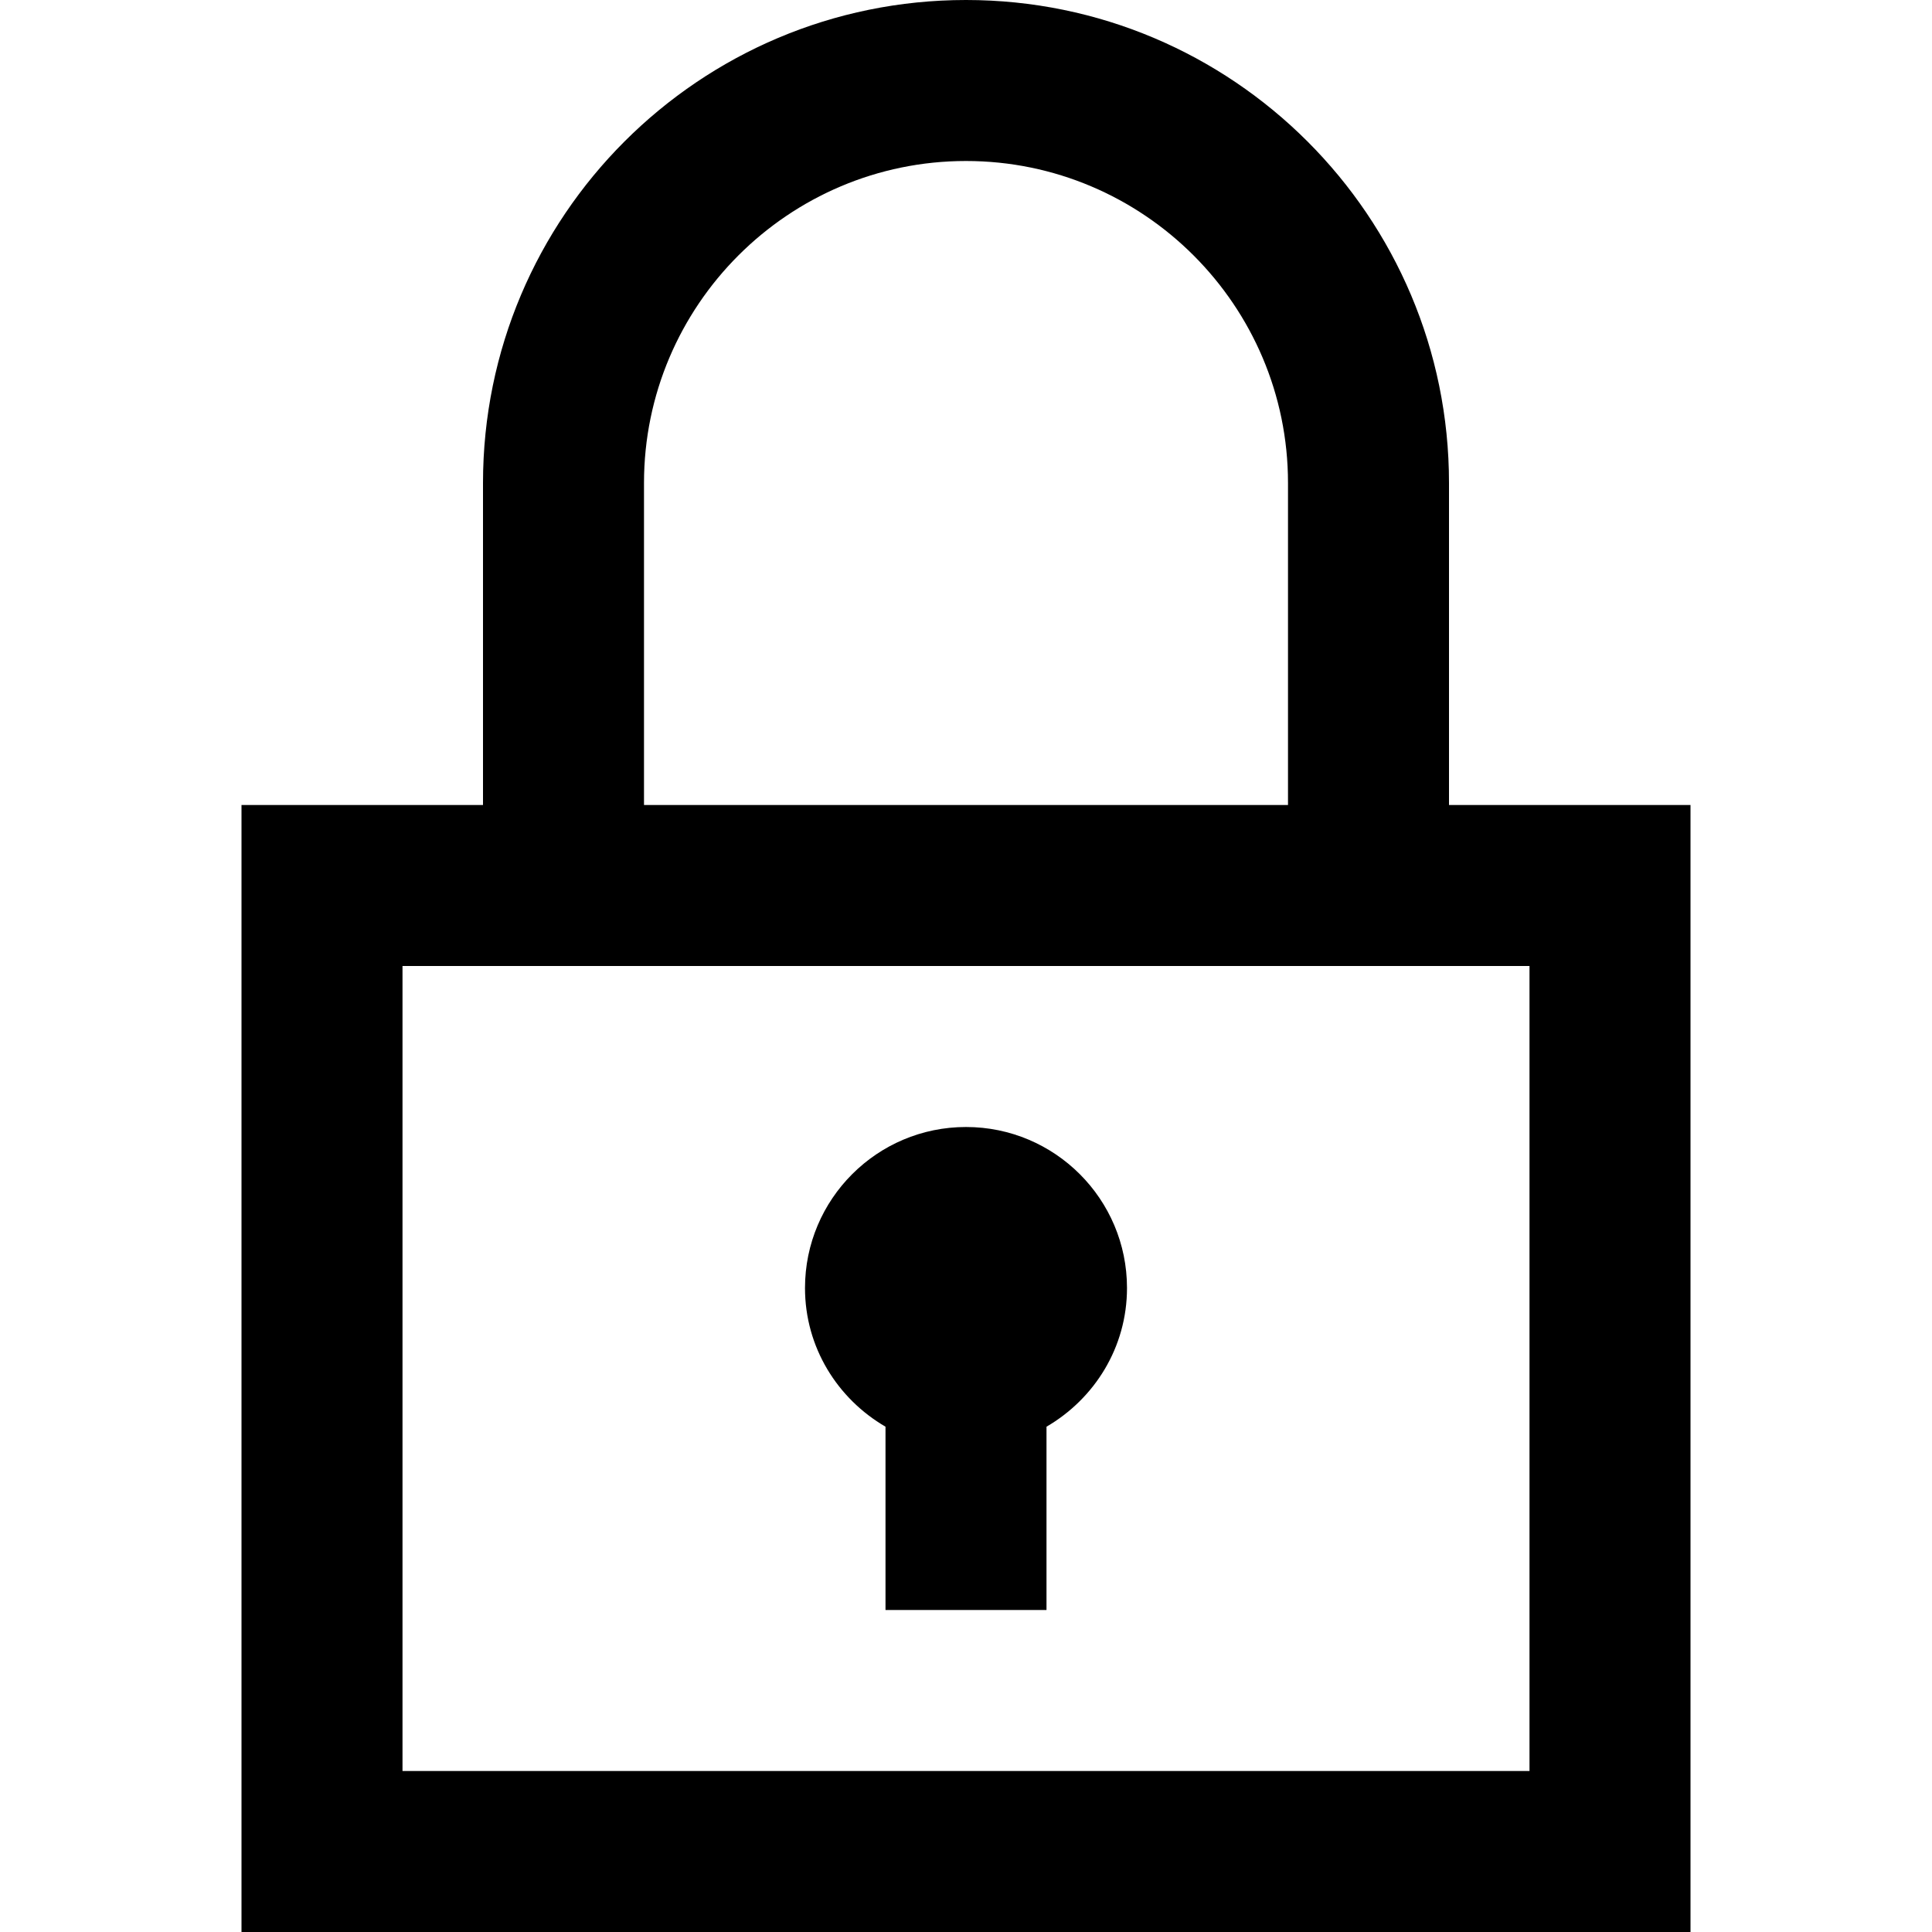
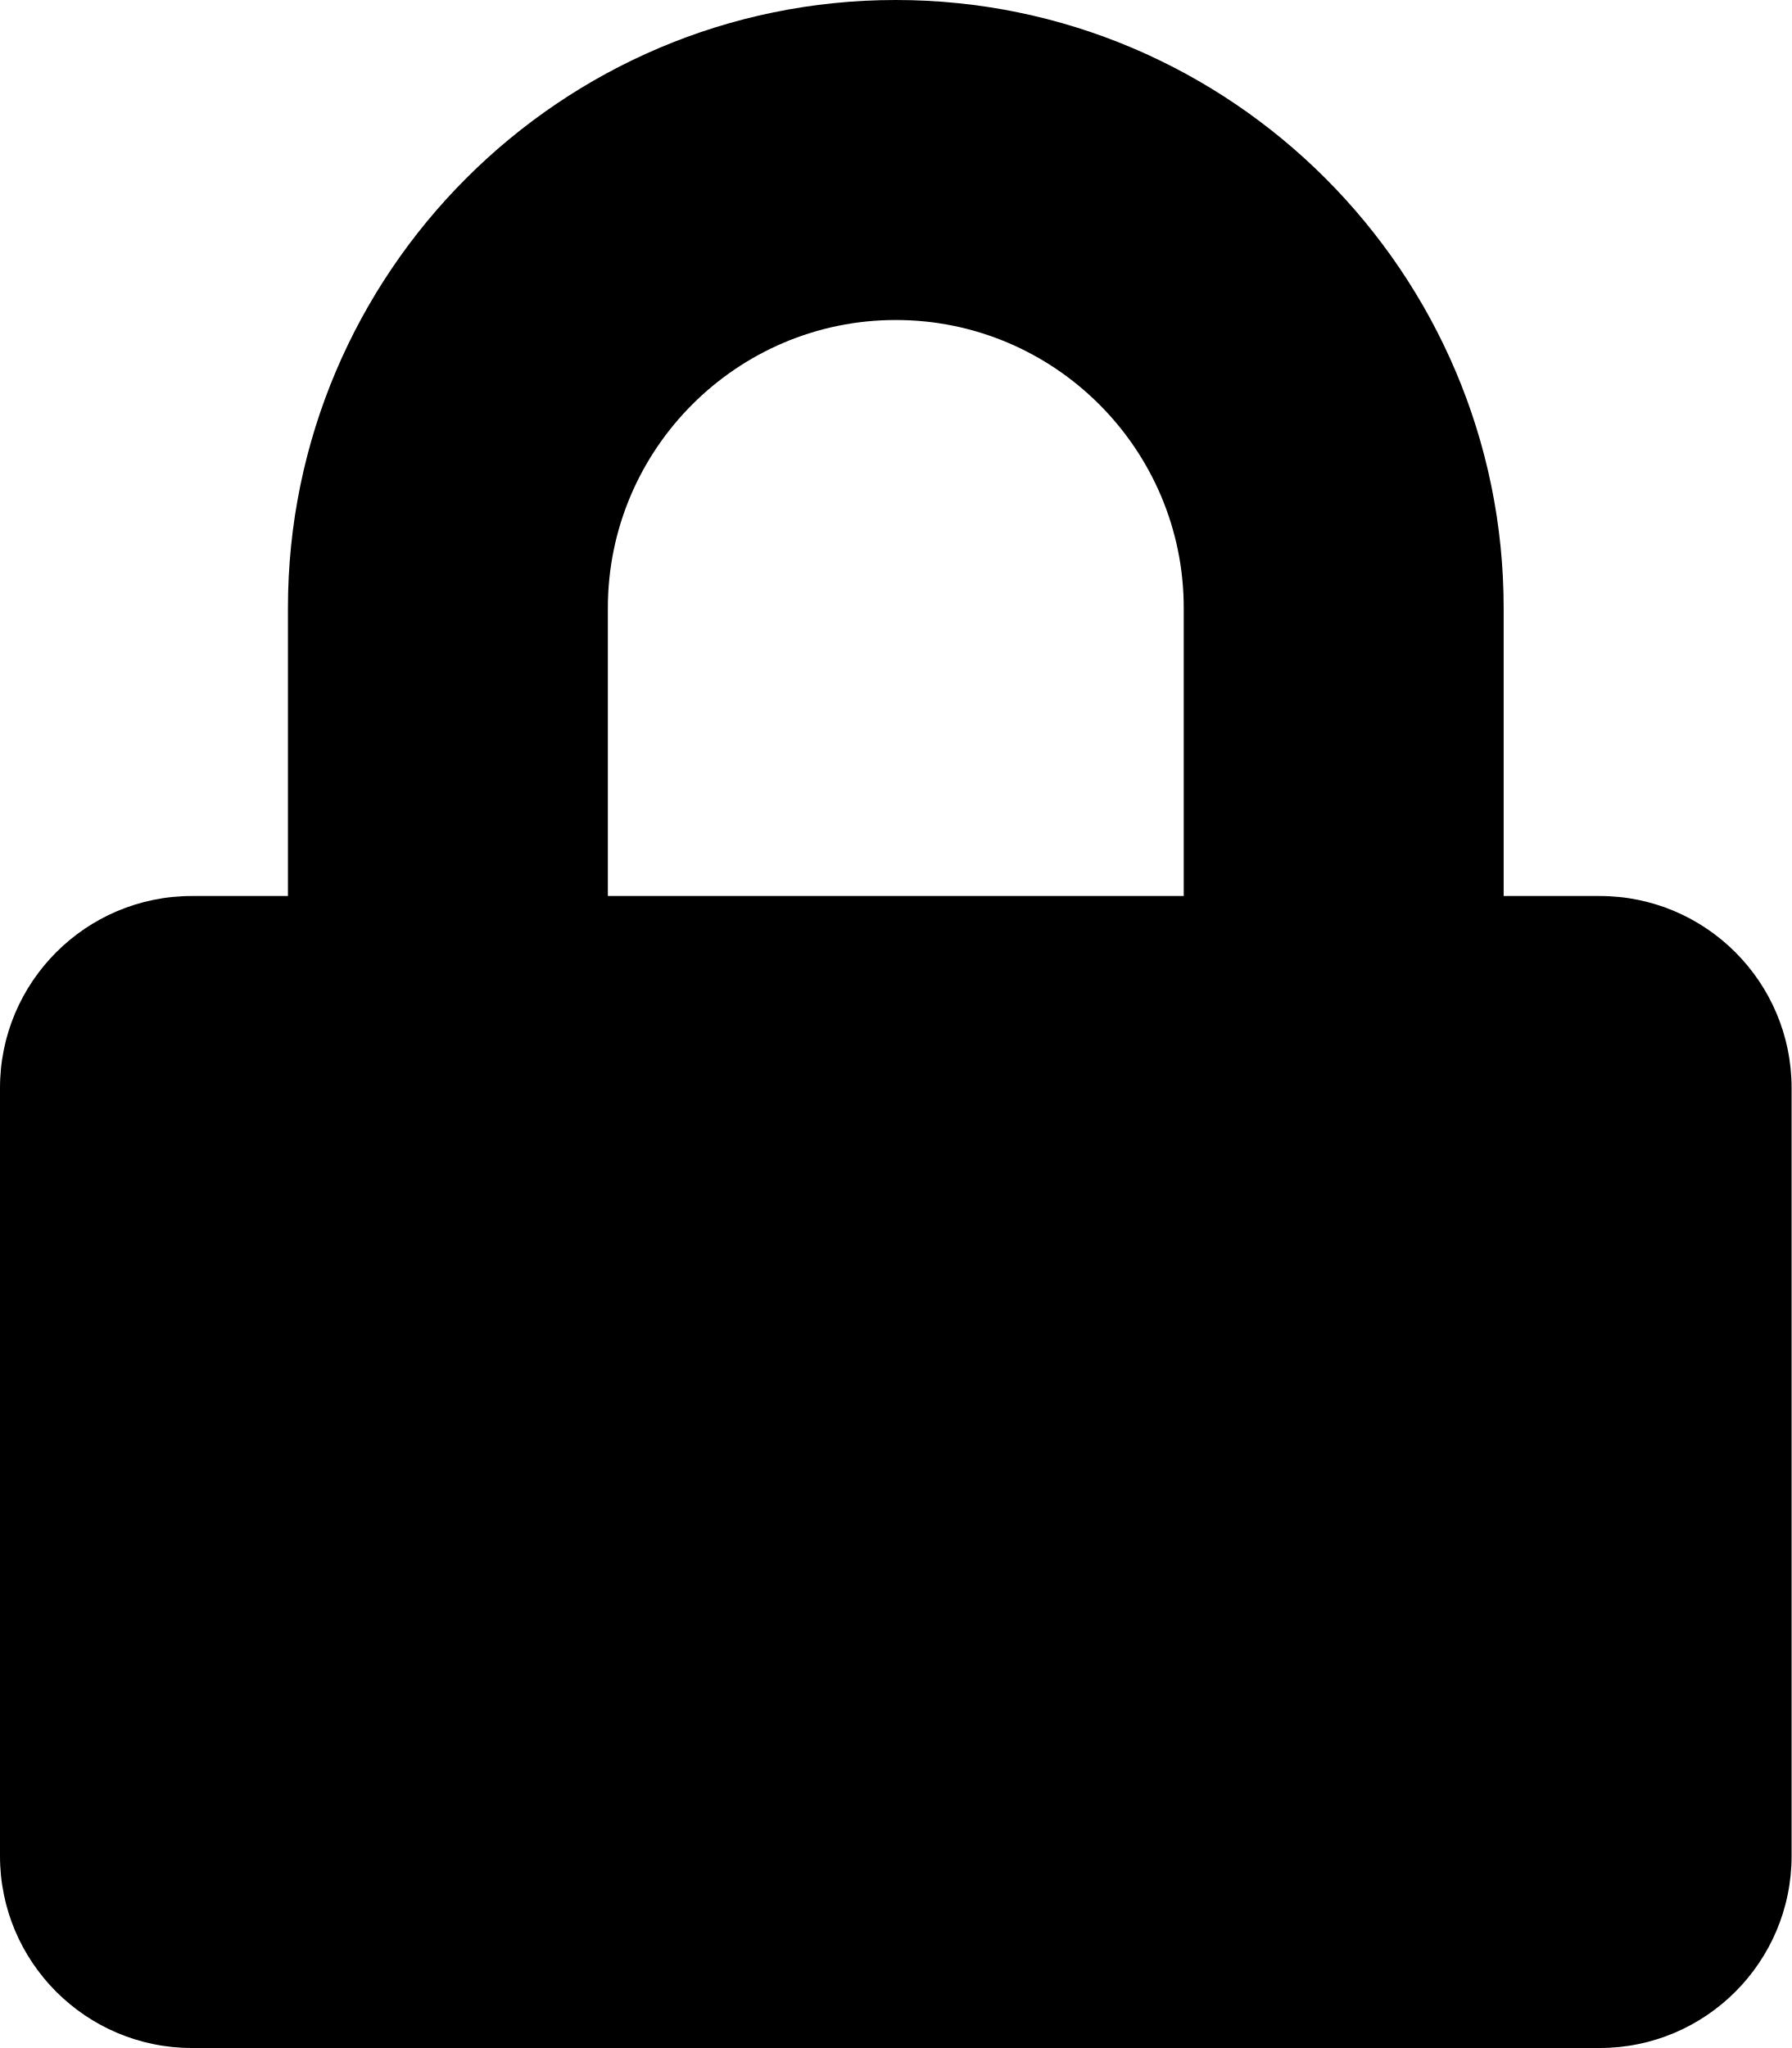
- <svg xmlns="http://www.w3.org/2000/svg" width="24" height="24" viewBox="0 0 24 24">
-   <path d="M10 16c0-1.104.896-2 2-2s2 .896 2 2c0 .738-.404 1.376-1 1.723v2.277h-2v-2.277c-.596-.347-1-.985-1-1.723zm11-6v14h-18v-14h3v-4c0-3.313 2.687-6 6-6s6 2.687 6 6v4h3zm-13 0h8v-4c0-2.206-1.795-4-4-4s-4 1.794-4 4v4zm11 2h-14v10h14v-10z" />
+ <svg xmlns="http://www.w3.org/2000/svg" aria-hidden="true" focusable="false" data-prefix="fas" data-icon="lock" class="svg-inline--fa fa-lock fa-w-14" role="img" viewBox="0 0 448 512">
+   <path fill="currentColor" d="M400 224h-24v-72C376 68.2 307.8 0 224 0S72 68.2 72 152v72H48c-26.5 0-48 21.5-48 48v192c0 26.5 21.5 48 48 48h352c26.5 0 48-21.5 48-48V272c0-26.5-21.5-48-48-48zm-104 0H152v-72c0-39.7 32.3-72 72-72s72 32.3 72 72v72z" />
</svg>
